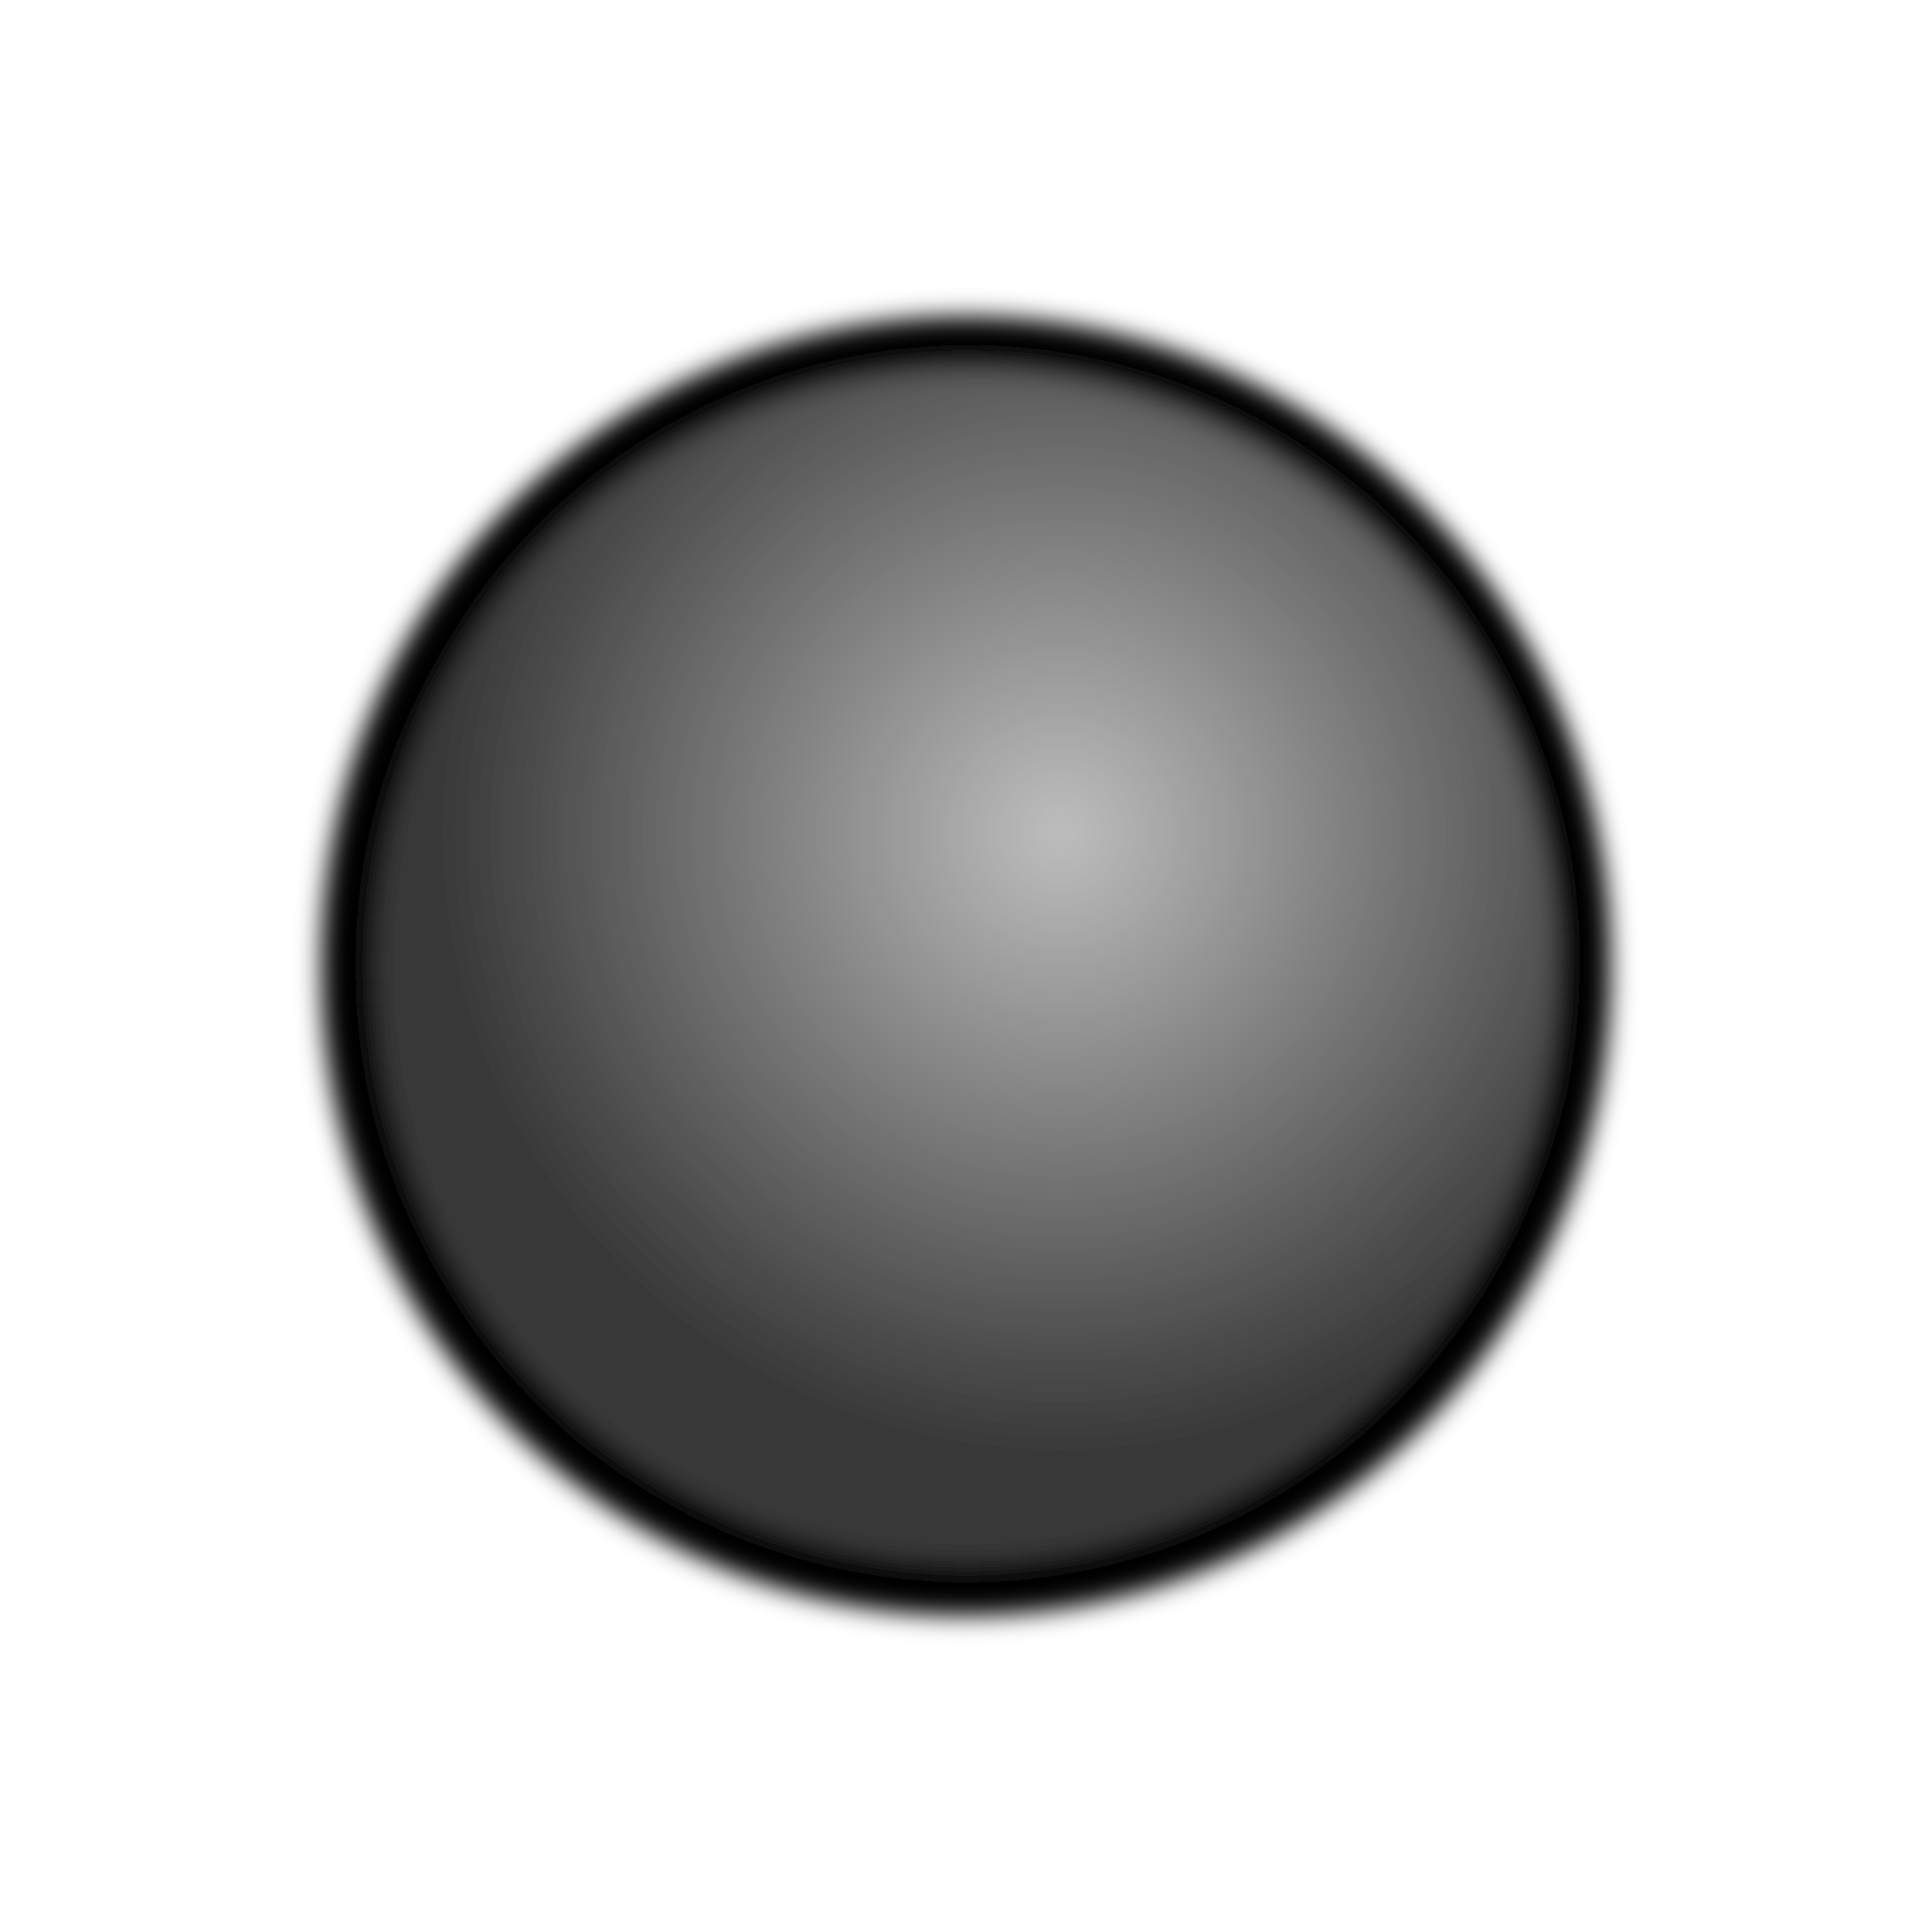
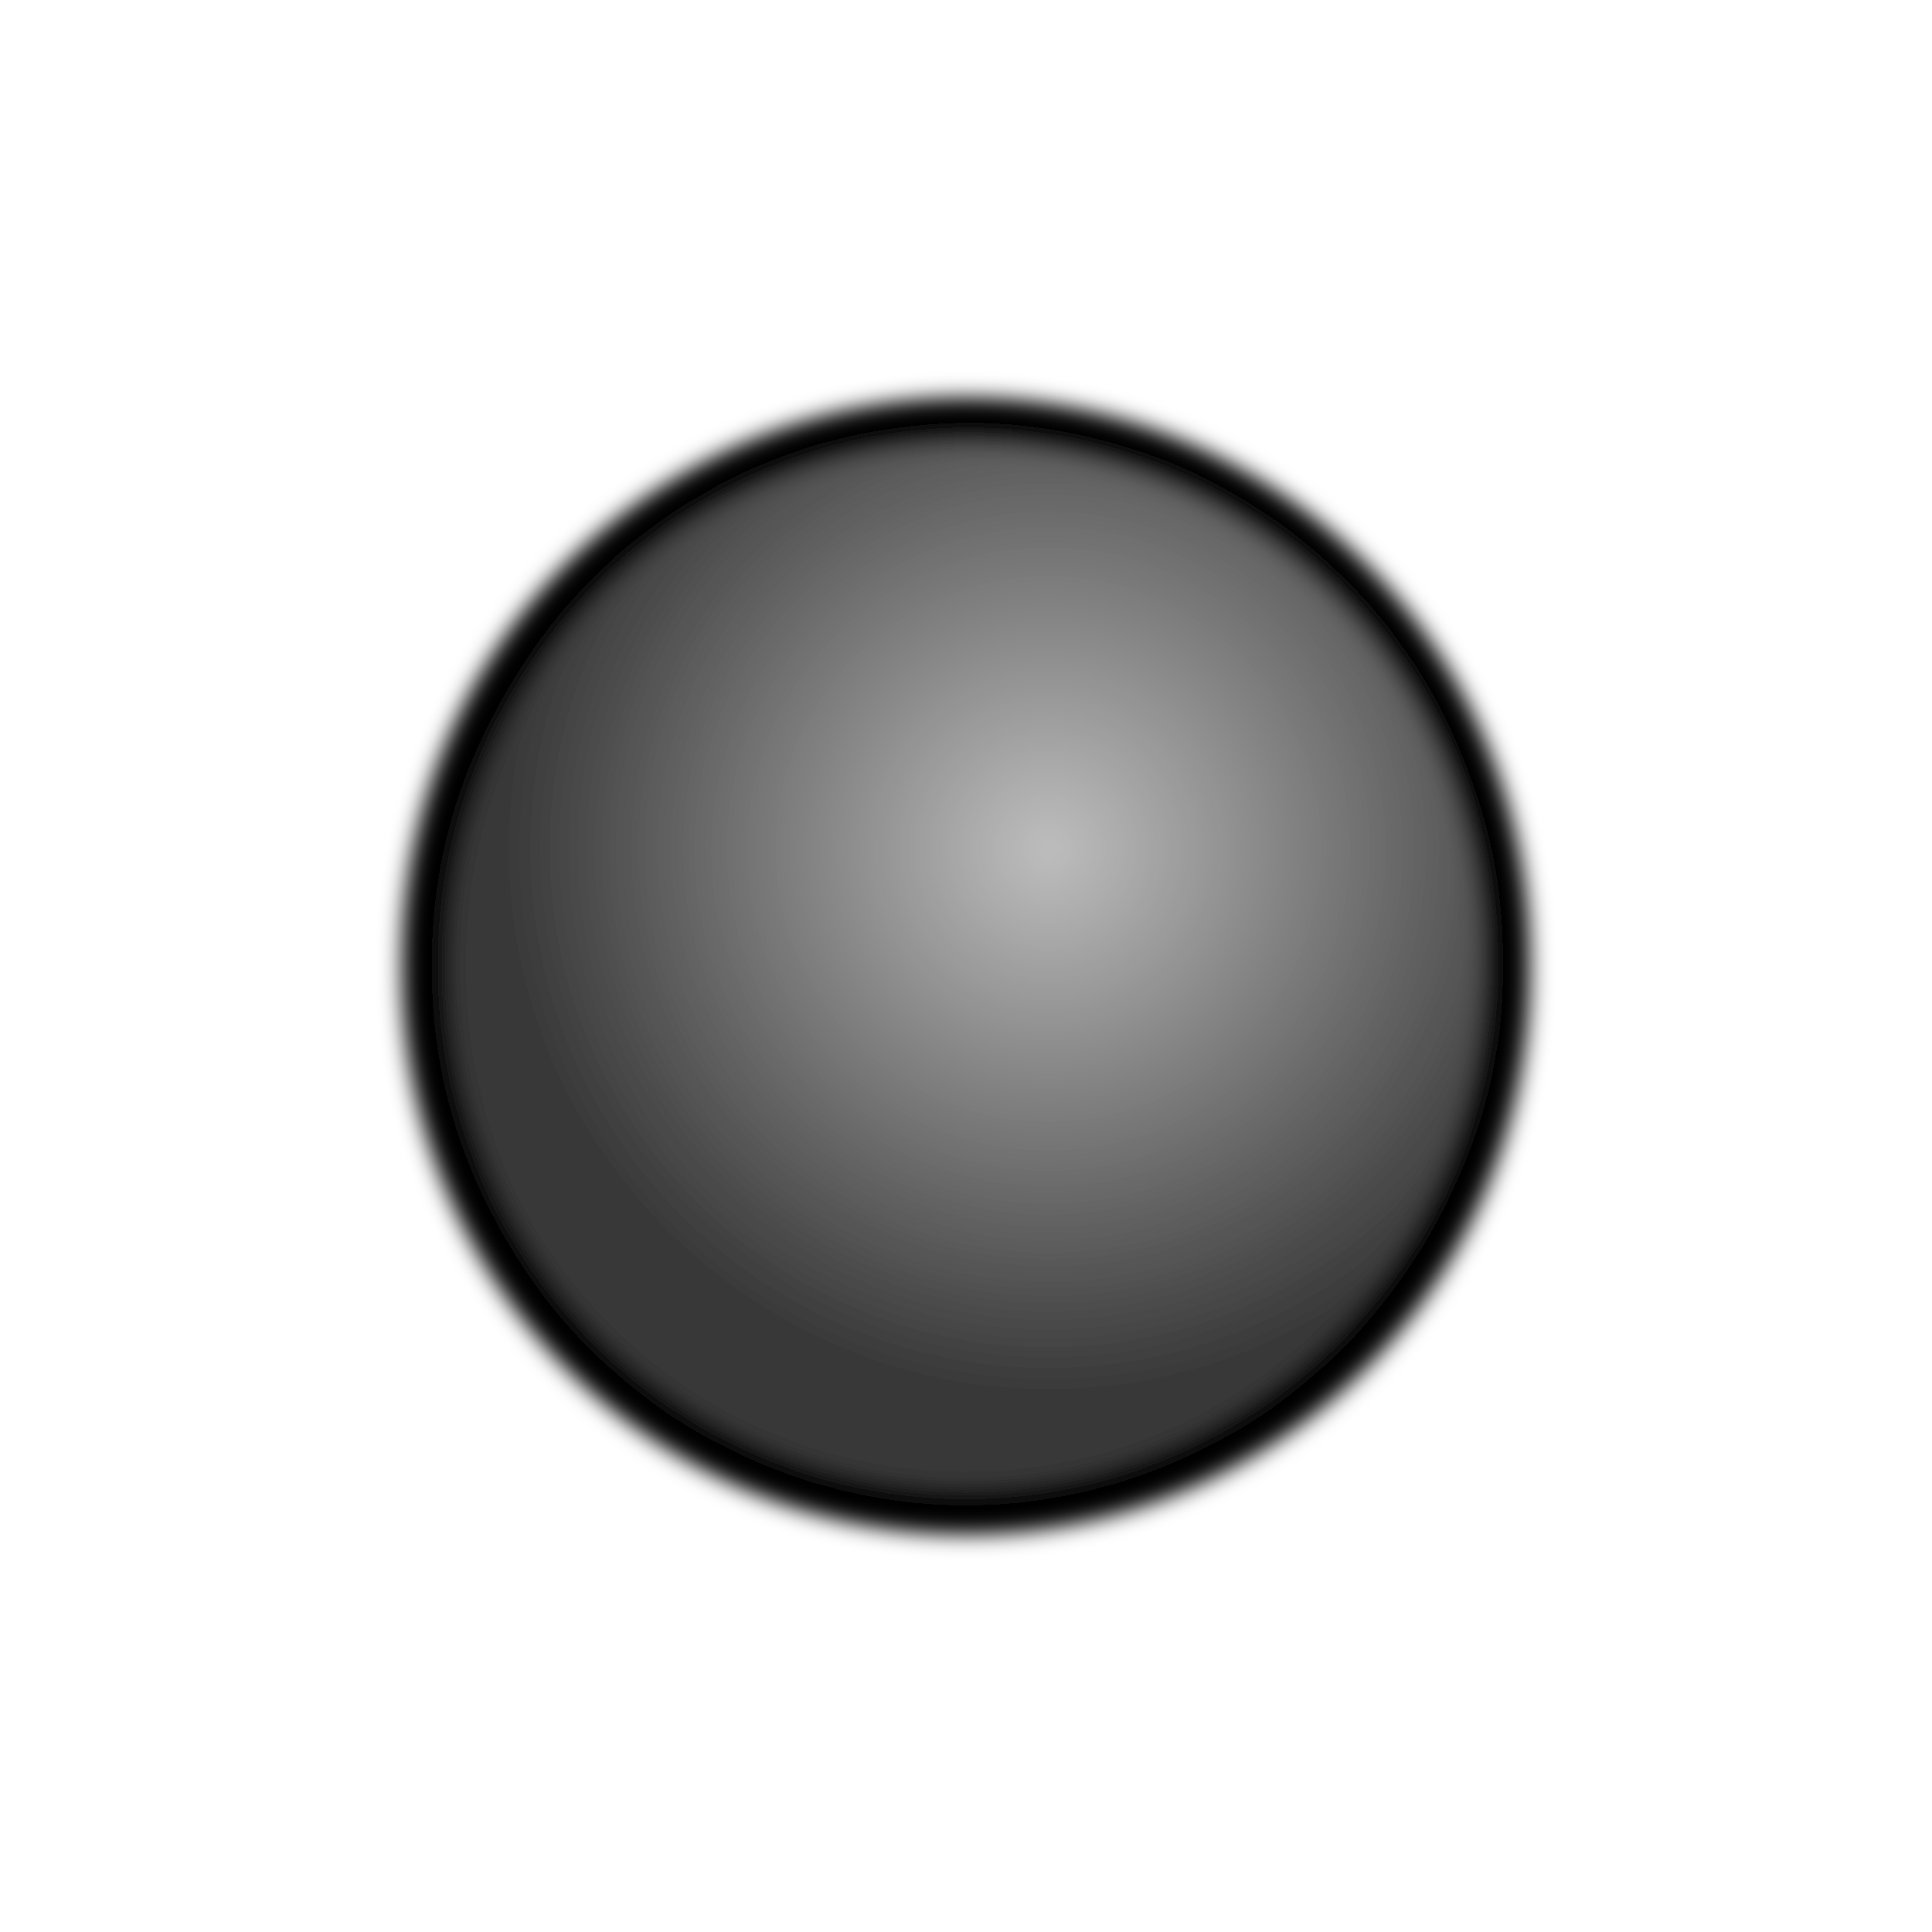
<svg xmlns="http://www.w3.org/2000/svg" xmlns:xlink="http://www.w3.org/1999/xlink" width="24" height="24" id="svg2" version="1.0">
  <defs id="defs4">
    <linearGradient id="linearGradient3198">
      <stop style="stop-color:#f00000;stop-opacity:1;" offset="0" id="stop3200" />
      <stop style="stop-color:#6e0000;stop-opacity:0;" offset="1" id="stop3202" />
    </linearGradient>
    <linearGradient id="linearGradient2772">
      <stop style="stop-color:#008000;stop-opacity:1;" offset="0" id="stop2774" />
      <stop style="stop-color:#008000;stop-opacity:0;" offset="1" id="stop2776" />
    </linearGradient>
    <linearGradient id="linearGradient4269">
      <stop style="stop-color:#bebebe;stop-opacity:1;" offset="0" id="stop4271" />
      <stop style="stop-color:#393939;stop-opacity:1;" offset="1" id="stop4273" />
    </linearGradient>
    <linearGradient id="linearGradient4183">
      <stop id="stop4185" offset="0" style="stop-color:#00fe00;stop-opacity:0" />
      <stop style="stop-color:#0aae00;stop-opacity:0.498;" offset="0.5" id="stop3252" />
      <stop id="stop4187" offset="1" style="stop-color:#145f00;stop-opacity:1;" />
    </linearGradient>
    <linearGradient id="linearGradient4167">
      <stop style="stop-color:#80000e;stop-opacity:1;" offset="0" id="stop4169" />
      <stop style="stop-color:#b00014;stop-opacity:0;" offset="1" id="stop4171" />
    </linearGradient>
    <linearGradient xlink:href="#linearGradient2772" id="linearGradient2778" x1="26.421" y1="3.457" x2="20.292" y2="-5.276" gradientUnits="userSpaceOnUse" />
    <radialGradient xlink:href="#linearGradient4269" id="radialGradient3212" cx="13.965" cy="9.473" fx="13.965" fy="9.473" r="11.579" gradientTransform="matrix(1,0,0,1.022901,0,-0.2743328)" gradientUnits="userSpaceOnUse" spreadMethod="pad" />
    <filter id="filter4712">
      <feGaussianBlur stdDeviation="0.234" id="feGaussianBlur4714" />
    </filter>
  </defs>
  <g id="layer1">
-     <path style="opacity:1;fill:url(#radialGradient3212);fill-opacity:1;stroke:#000000;stroke-opacity:1;filter:url(#filter4712)" id="path2424" d="M 23.776,11.979 A 11.579,11.844 0 1 1 0.619,11.979 A 11.579,11.844 0 1 1 23.776,11.979 z" transform="matrix(0.6626222,0,0,0.6477873,3.917604,4.240037)" />
+     <path style="opacity:1;fill:url(#radialGradient3212);fill-opacity:1;stroke:#000000;stroke-opacity:1;filter:url(#filter4712)" id="path2424" d="M 23.776,11.979 A 11.579,11.844 0 1 1 0.619,11.979 A 11.579,11.844 0 1 1 23.776,11.979 z" transform="matrix(0.5797944,0,0,0.5668139,4.927904,5.210032)" />
  </g>
</svg>
